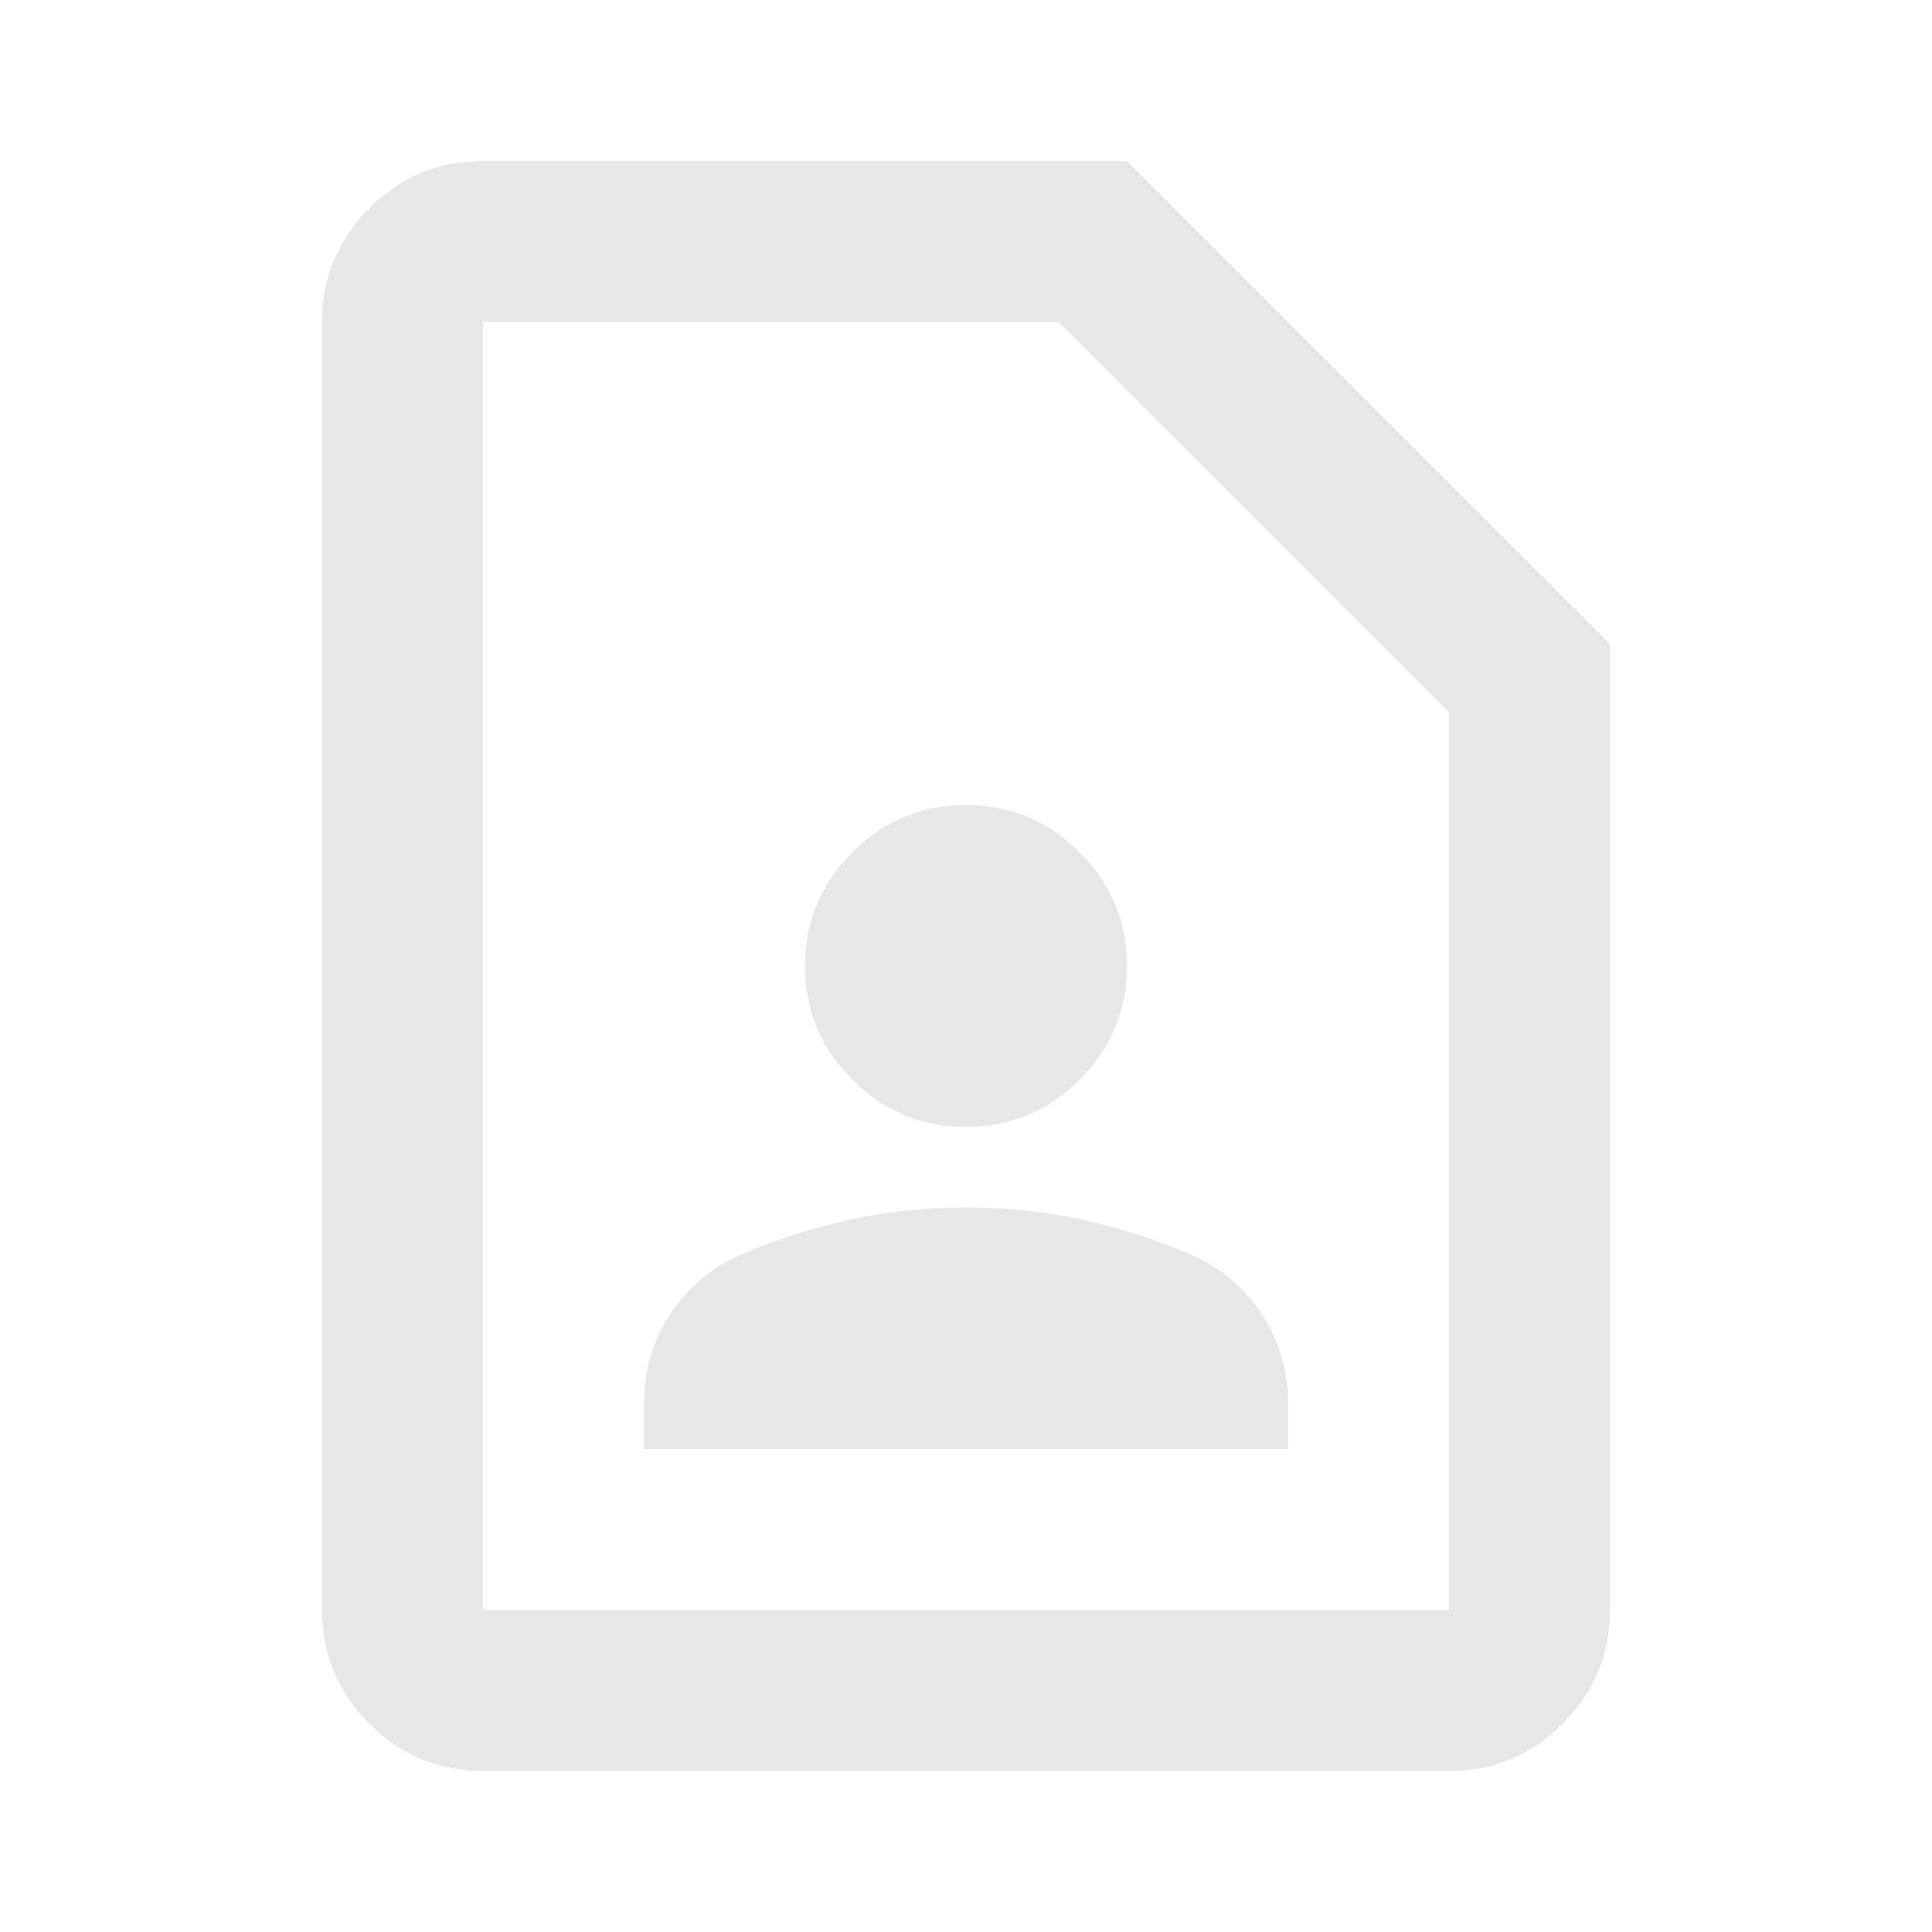
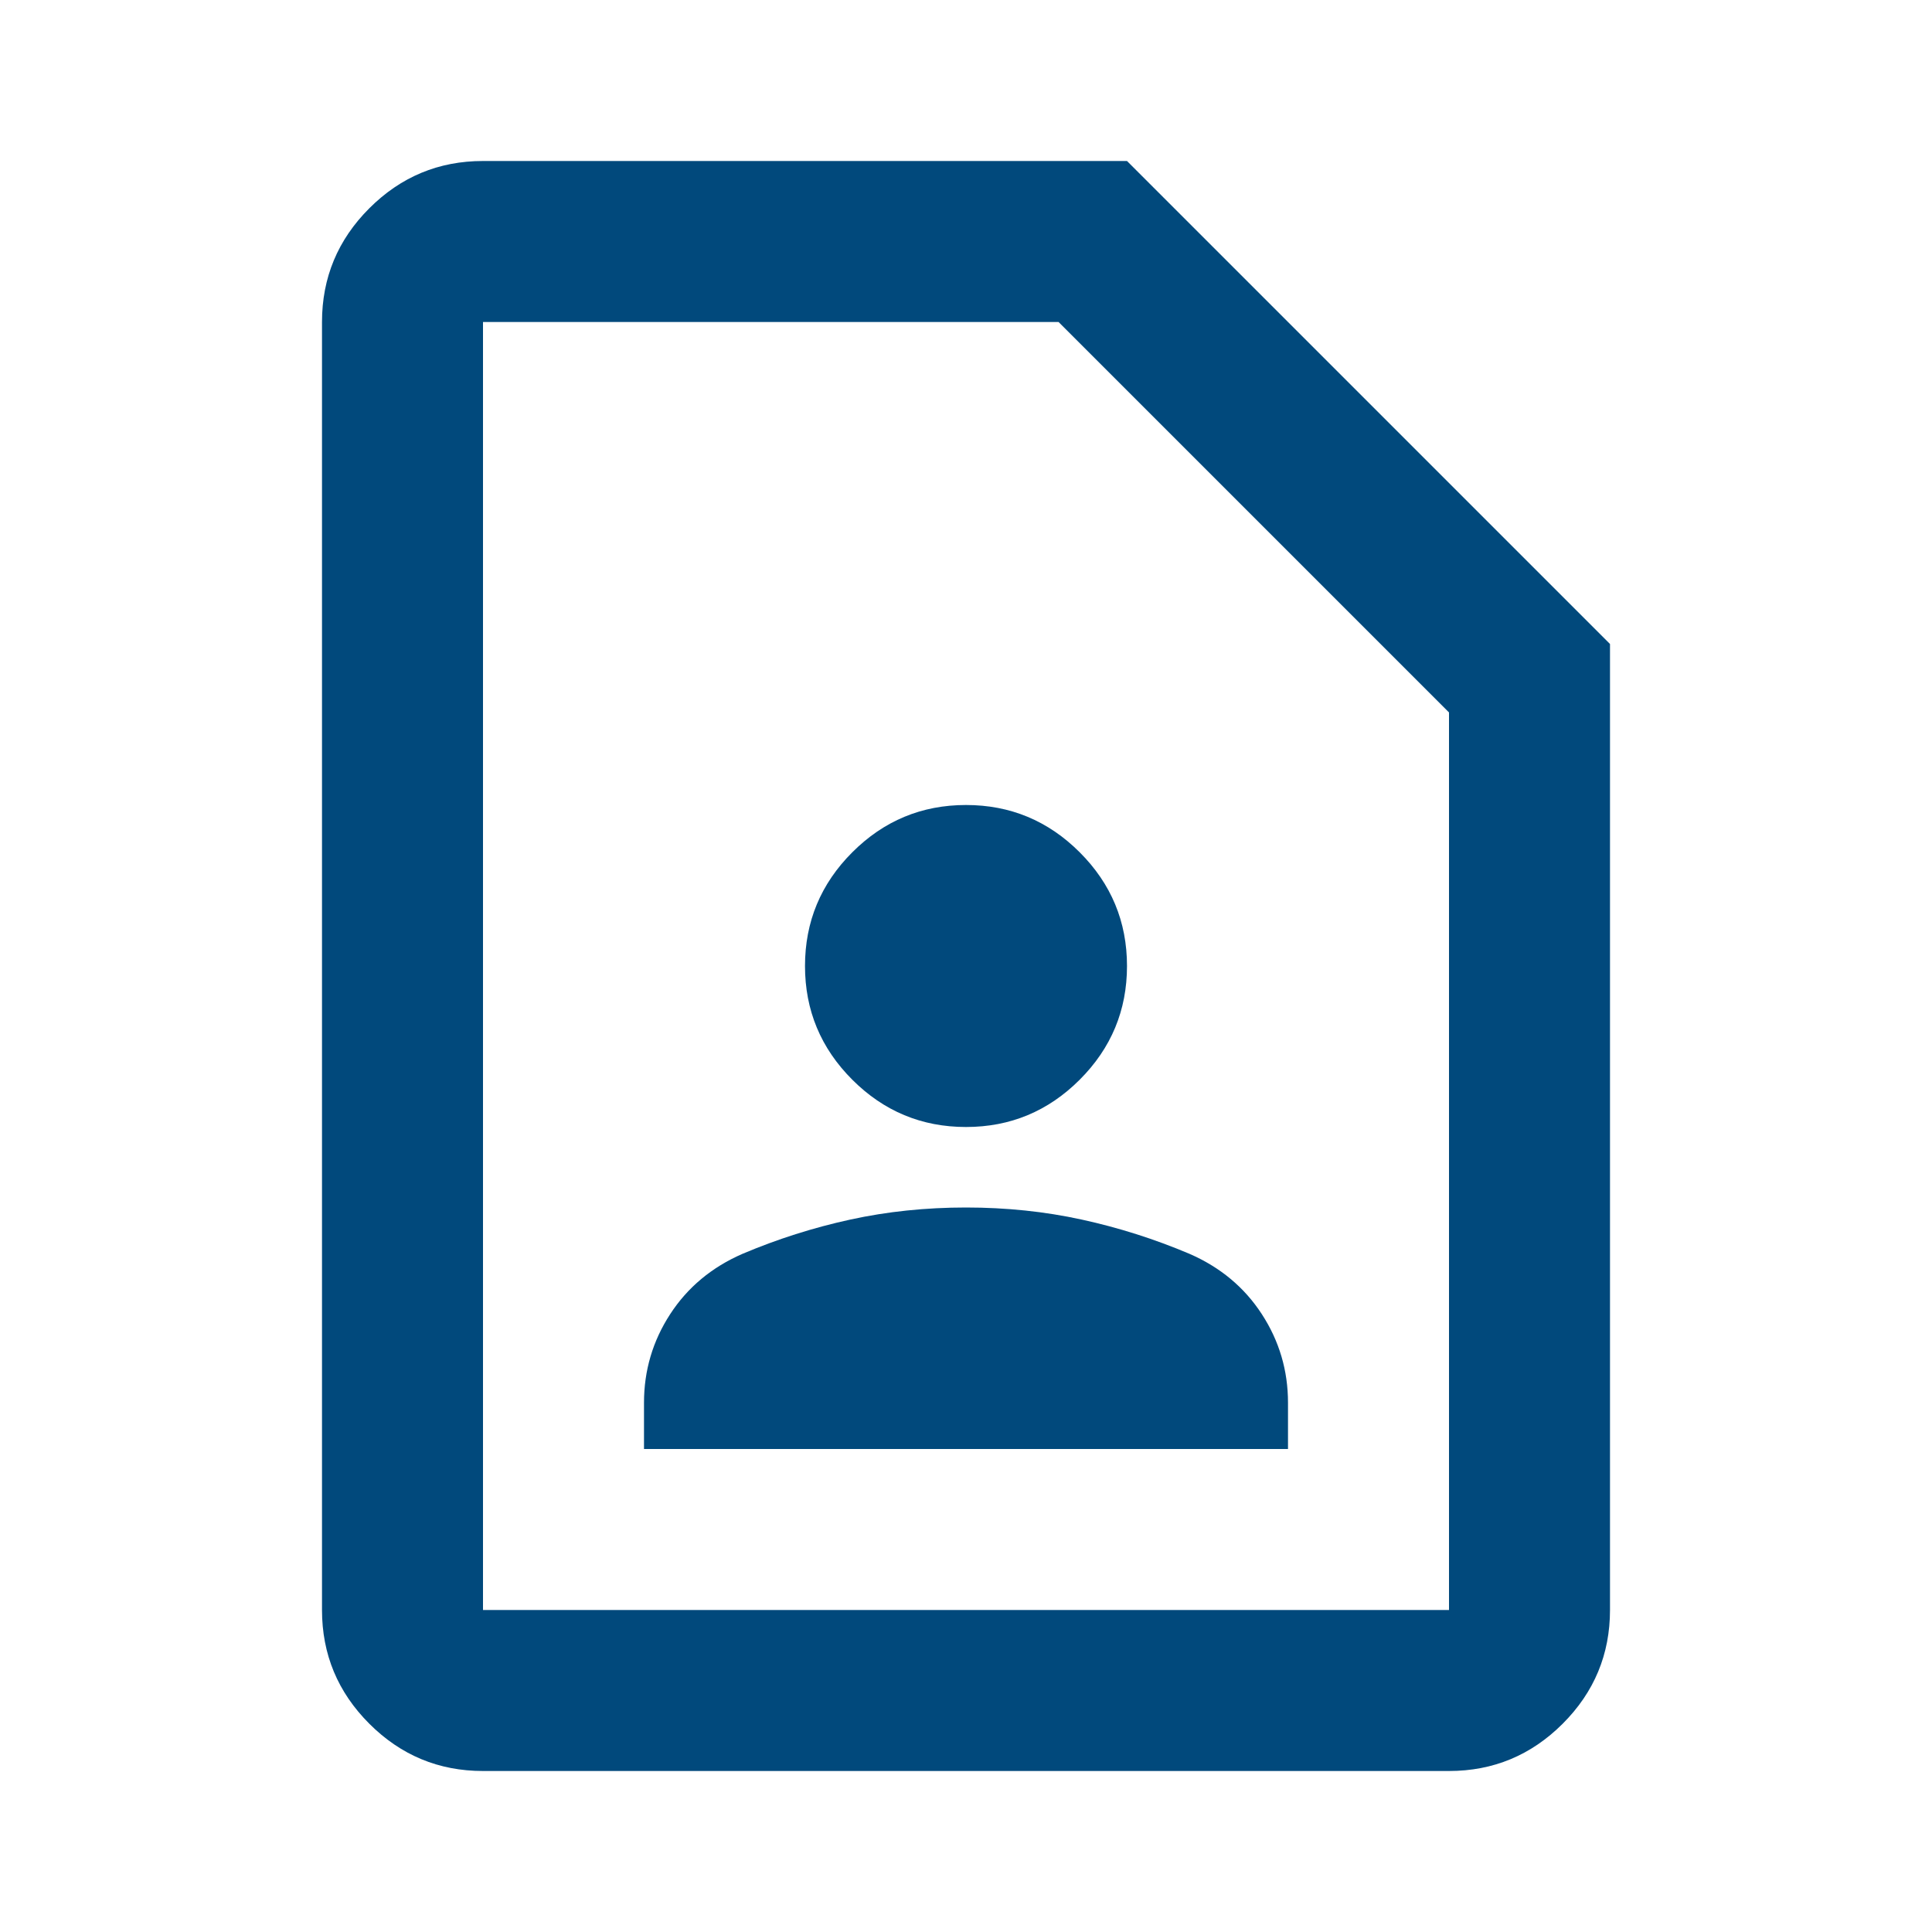
- <svg xmlns="http://www.w3.org/2000/svg" height="24px" viewBox="0 -960 960 960" width="24px" fill="#e7E7E7">
+ <svg xmlns="http://www.w3.org/2000/svg" height="24px" viewBox="0 -960 960 960" width="24px" fill="#01497C">
  <path d="M480-400q33 0 56.5-23.5T560-480q0-33-23.5-56.5T480-560q-33 0-56.5 23.5T400-480q0 33 23.5 56.5T480-400ZM320-240h320v-23q0-24-13-44t-36-30q-26-11-53.5-17t-57.5-6q-30 0-57.5 6T369-337q-23 10-36 30t-13 44v23ZM720-80H240q-33 0-56.5-23.5T160-160v-640q0-33 23.5-56.5T240-880h320l240 240v480q0 33-23.5 56.5T720-80Zm0-80v-446L526-800H240v640h480Zm-480 0v-640 640Z" />
</svg>
